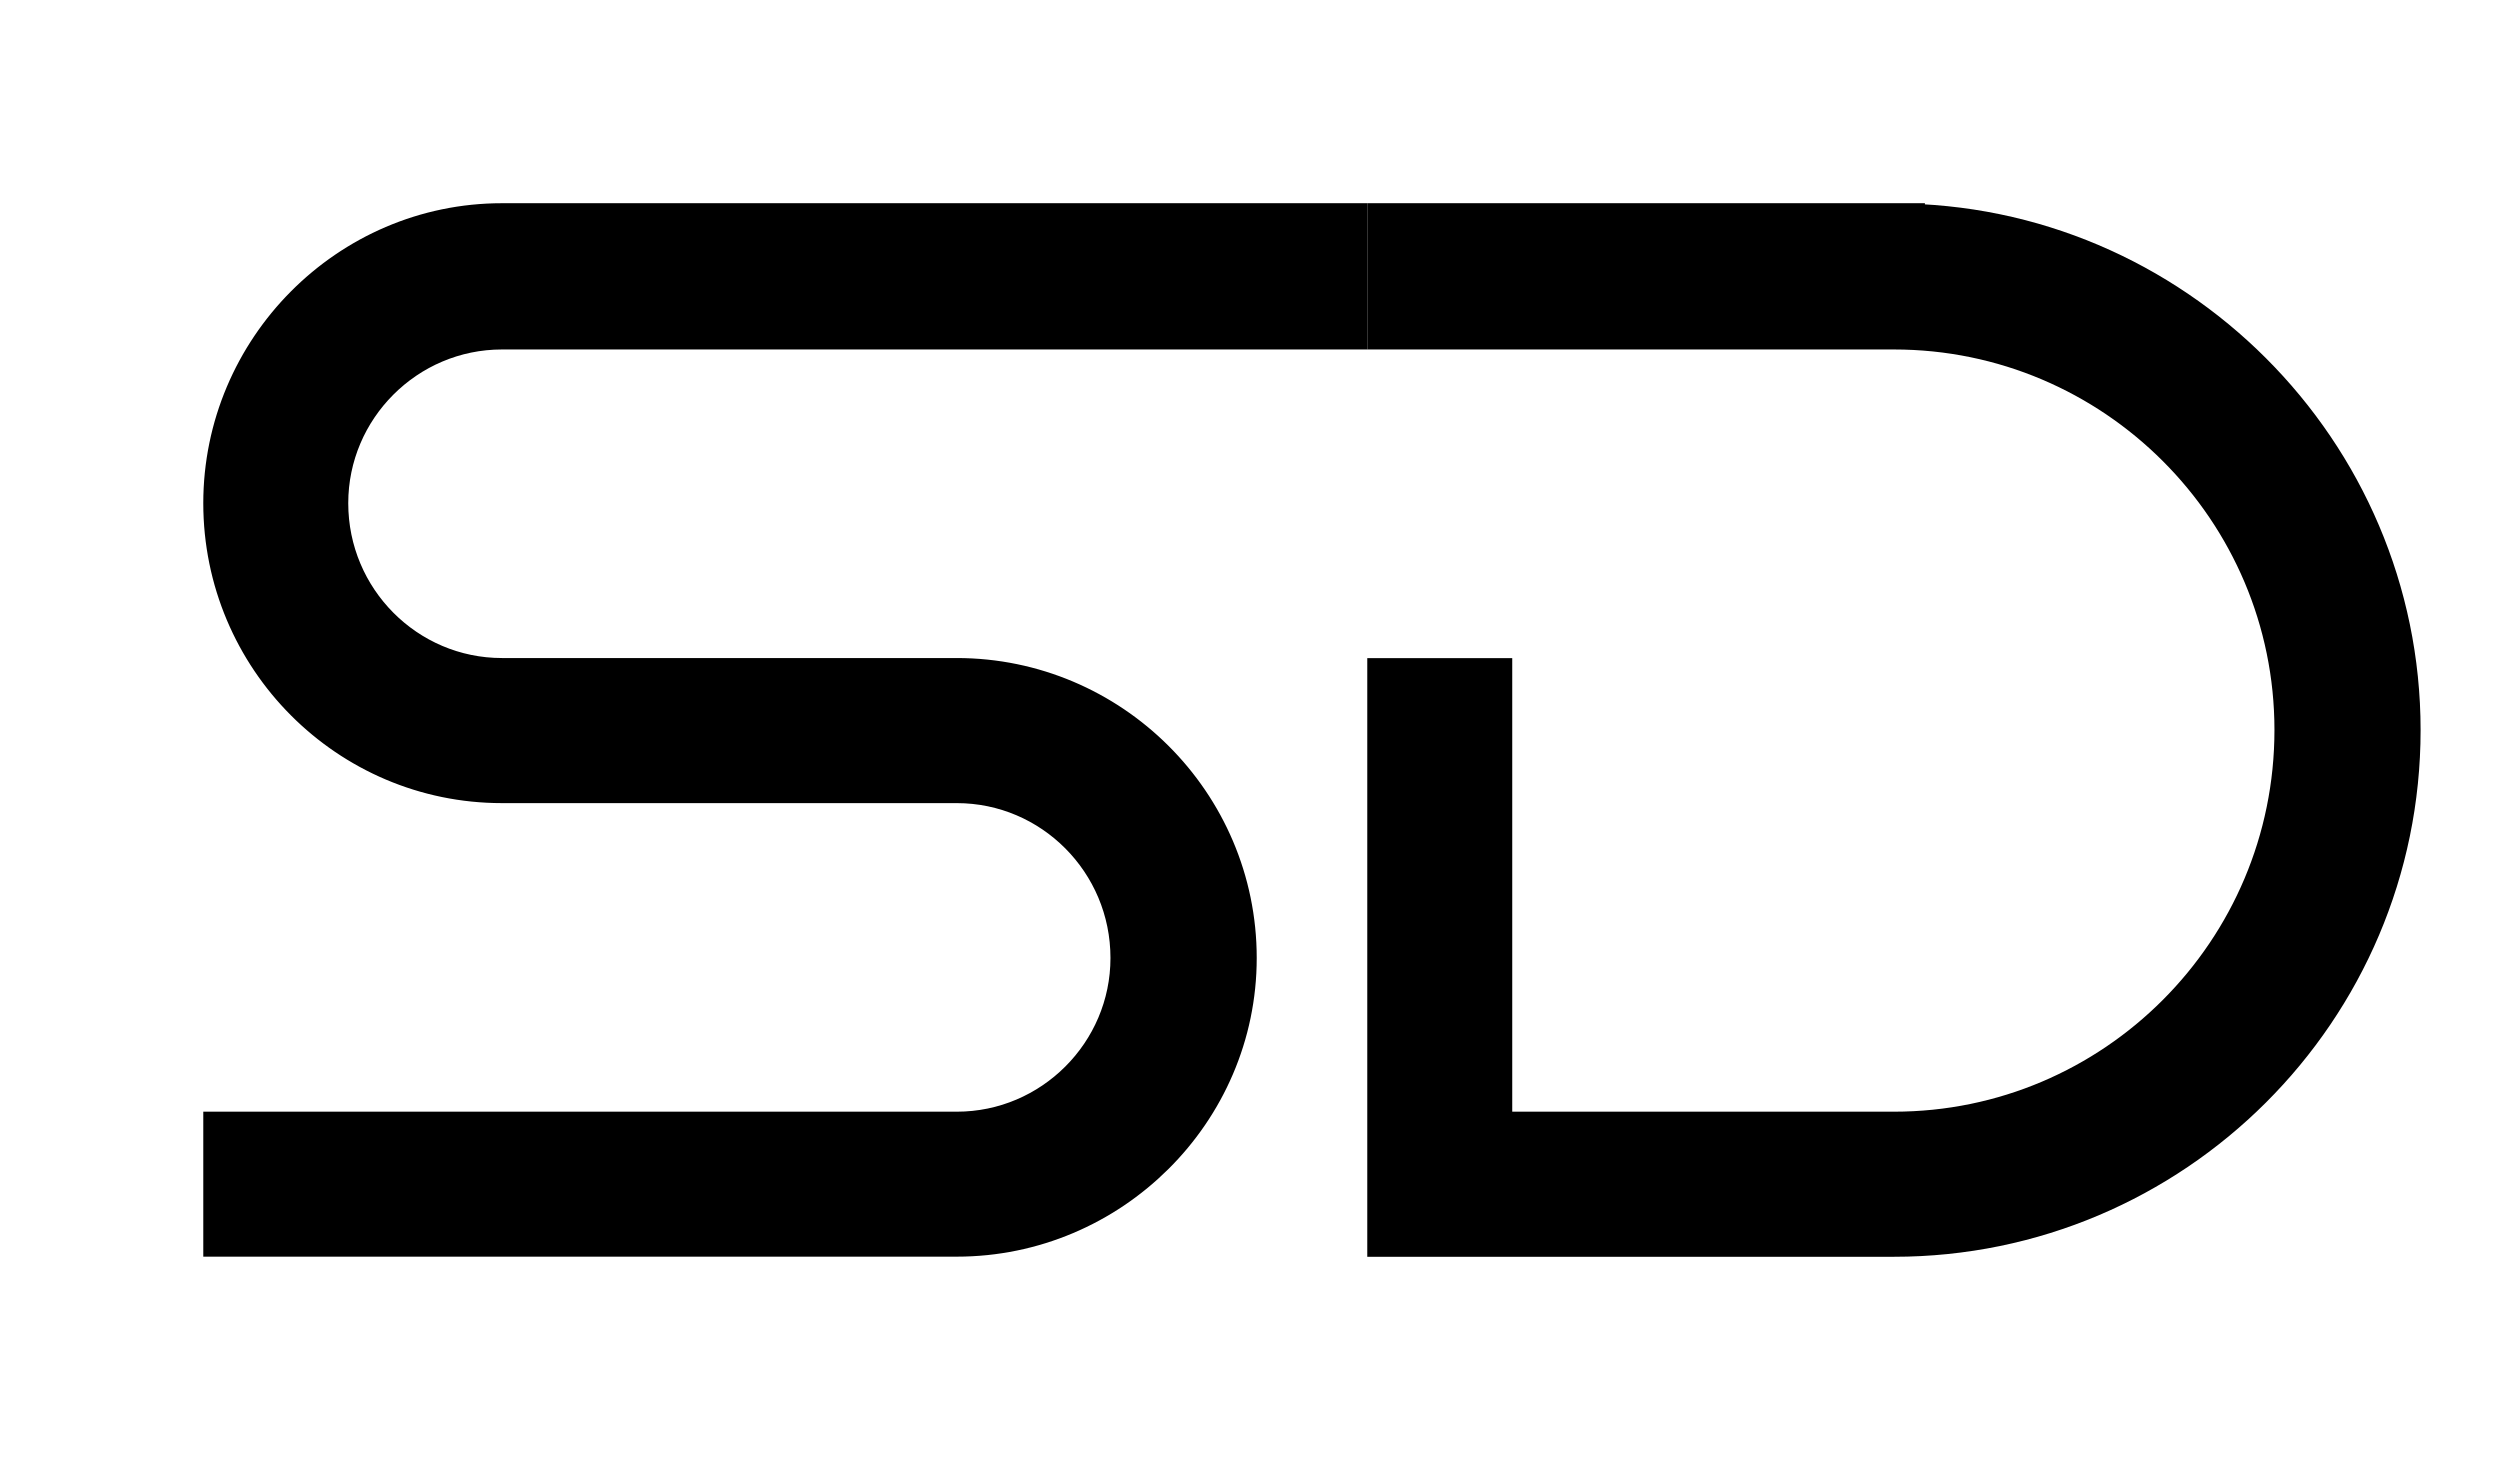
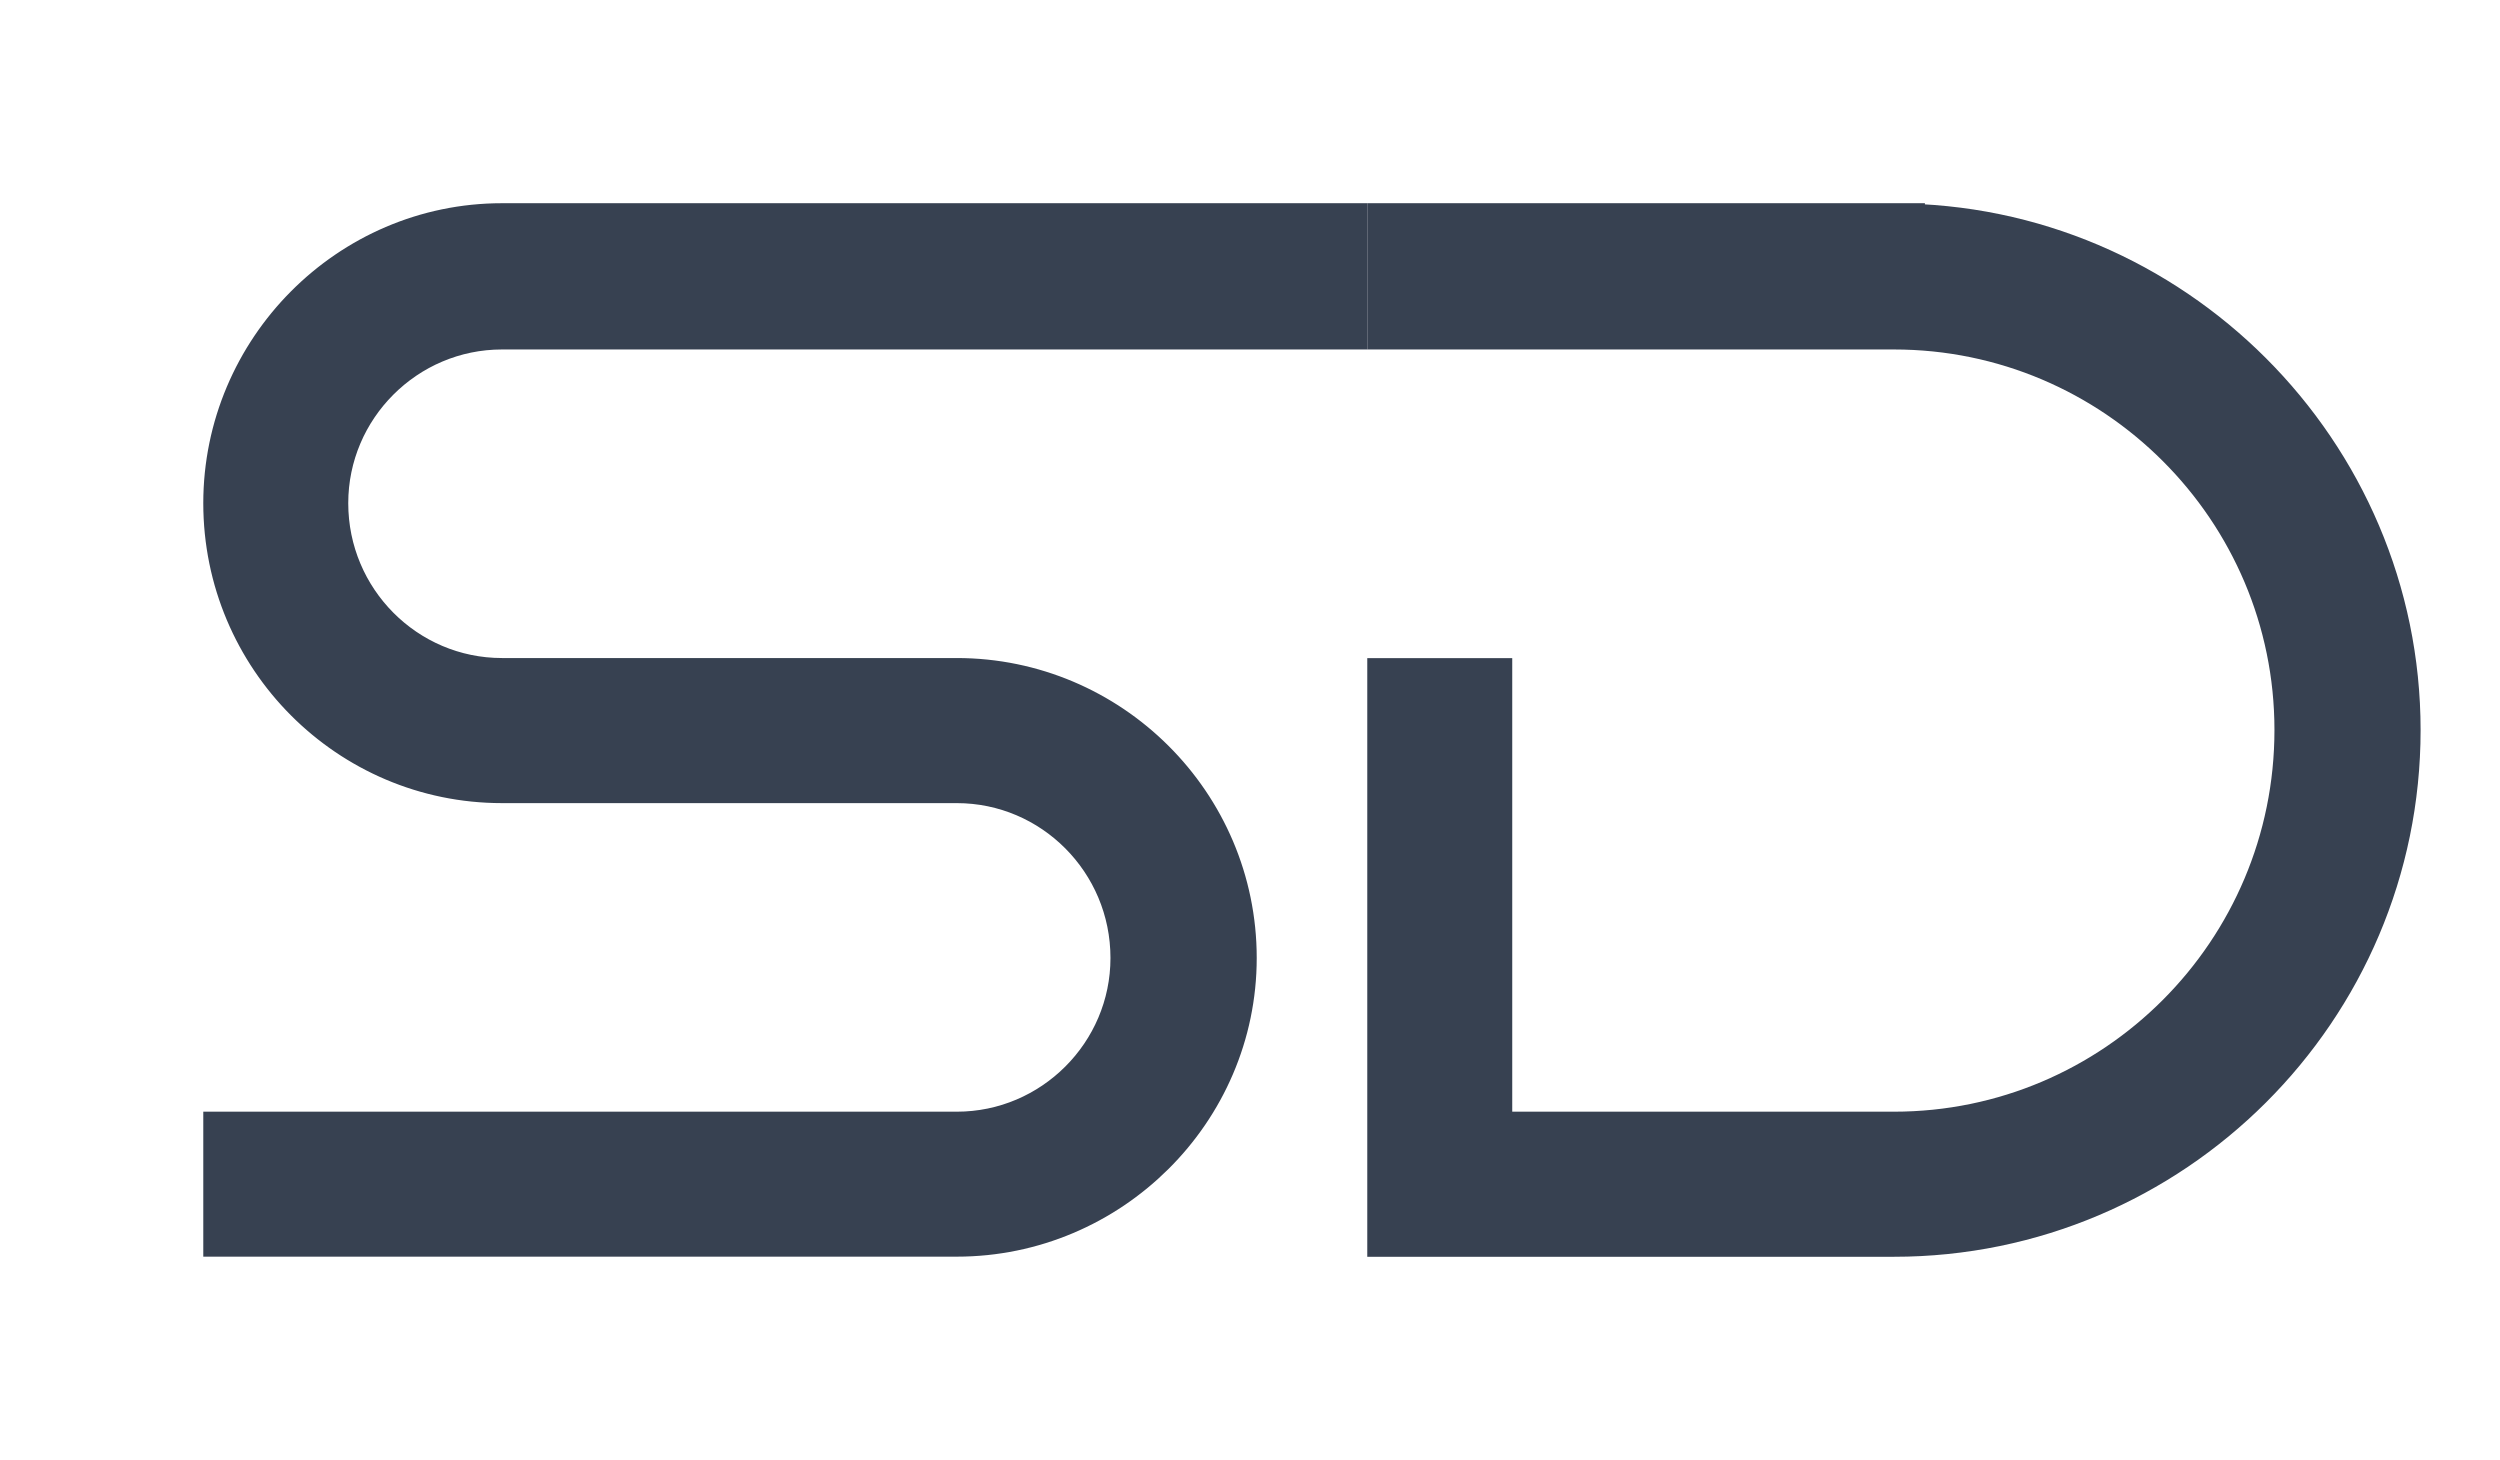
<svg xmlns="http://www.w3.org/2000/svg" width="21.349mm" height="12.467mm" viewBox="0 0 21.349 12.467" version="1.1" id="svg5">
  <defs id="defs2">
    <linearGradient id="linearGradient40946">
      <stop style="stop-color:#000000;stop-opacity:1;" offset="0" id="stop40944" />
    </linearGradient>
    <rect x="6.61" y="10.388" width="101.989" height="58.107" id="rect7192" />
    <rect x="61.901" y="273.275" width="698.045" height="305.827" id="rect5049" />
  </defs>
  <g id="layer1" transform="translate(-13.99858,-74.06515)">
-     <path d="m 18.285,76.065 c -1.259,0 -2.286,1.037 -2.286,2.297 0,1.27 1.027,2.297 2.286,2.297 h 3.884 c 0.868,0 1.577,0.709 1.577,1.587 0,0.868 -0.709,1.577 -1.577,1.577 h -6.17 v 0.709 h 6.17 c 1.259,0 2.297,-1.027 2.297,-2.286 0,-1.27 -1.037,-2.297 -2.297,-2.297 h -3.884 c -0.868,0 -1.577,-0.709 -1.577,-1.587 0,-0.868 0.709,-1.577 1.577,-1.577 h 7.125 v -0.72 z" style="font-size:40px;line-height:1.25;font-family:'Dune Rise';-inkscape-font-specification:'Dune Rise, Normal';letter-spacing:0px;white-space:pre;fill:#000000;fill-opacity:1;stroke:#000000;stroke-width:0.529;stroke-opacity:1;stroke-miterlimit:4;stroke-dasharray:none" id="path33207" />
-     <path d="m 30.172,76.065 h -4.233 v 0.72 h 4.233 c 1.937,0 3.514,1.577 3.514,3.514 0,1.947 -1.577,3.524 -3.514,3.524 h -3.524 v -3.873 h -0.709 v 4.583 h 4.233 c 2.328,0 4.233,-1.894 4.233,-4.233 0,-2.328 -1.905,-4.233 -4.233,-4.233 z" style="font-size:40px;line-height:1.25;font-family:'Dune Rise';-inkscape-font-specification:'Dune Rise, Normal';letter-spacing:0px;white-space:pre;fill:#000000;fill-opacity:1;stroke:#000000;stroke-width:0.529;stroke-miterlimit:4;stroke-dasharray:none;stroke-opacity:1" id="path33209" />
+     <path d="m 18.285,76.065 c -1.259,0 -2.286,1.037 -2.286,2.297 0,1.27 1.027,2.297 2.286,2.297 h 3.884 c 0.868,0 1.577,0.709 1.577,1.587 0,0.868 -0.709,1.577 -1.577,1.577 h -6.17 v 0.709 h 6.17 c 1.259,0 2.297,-1.027 2.297,-2.286 0,-1.27 -1.037,-2.297 -2.297,-2.297 h -3.884 c -0.868,0 -1.577,-0.709 -1.577,-1.587 0,-0.868 0.709,-1.577 1.577,-1.577 h 7.125 v -0.72 z" style="font-size:40px;line-height:1.25;font-family:'Dune Rise';-inkscape-font-specification:'Dune Rise, Normal';letter-spacing:0px;white-space:pre;fill:#374151;fill-opacity:1;stroke:#374151;stroke-width:0.529;stroke-opacity:1;stroke-miterlimit:4;stroke-dasharray:none" id="path33207" />
+     <path d="m 30.172,76.065 h -4.233 v 0.72 h 4.233 c 1.937,0 3.514,1.577 3.514,3.514 0,1.947 -1.577,3.524 -3.514,3.524 h -3.524 v -3.873 h -0.709 v 4.583 h 4.233 c 2.328,0 4.233,-1.894 4.233,-4.233 0,-2.328 -1.905,-4.233 -4.233,-4.233 z" style="font-size:40px;line-height:1.25;font-family:'Dune Rise';-inkscape-font-specification:'Dune Rise, Normal';letter-spacing:0px;white-space:pre;fill:#374151;fill-opacity:1;stroke:#374151;stroke-width:0.529;stroke-miterlimit:4;stroke-dasharray:none;stroke-opacity:1" id="path33209" />
  </g>
</svg>
